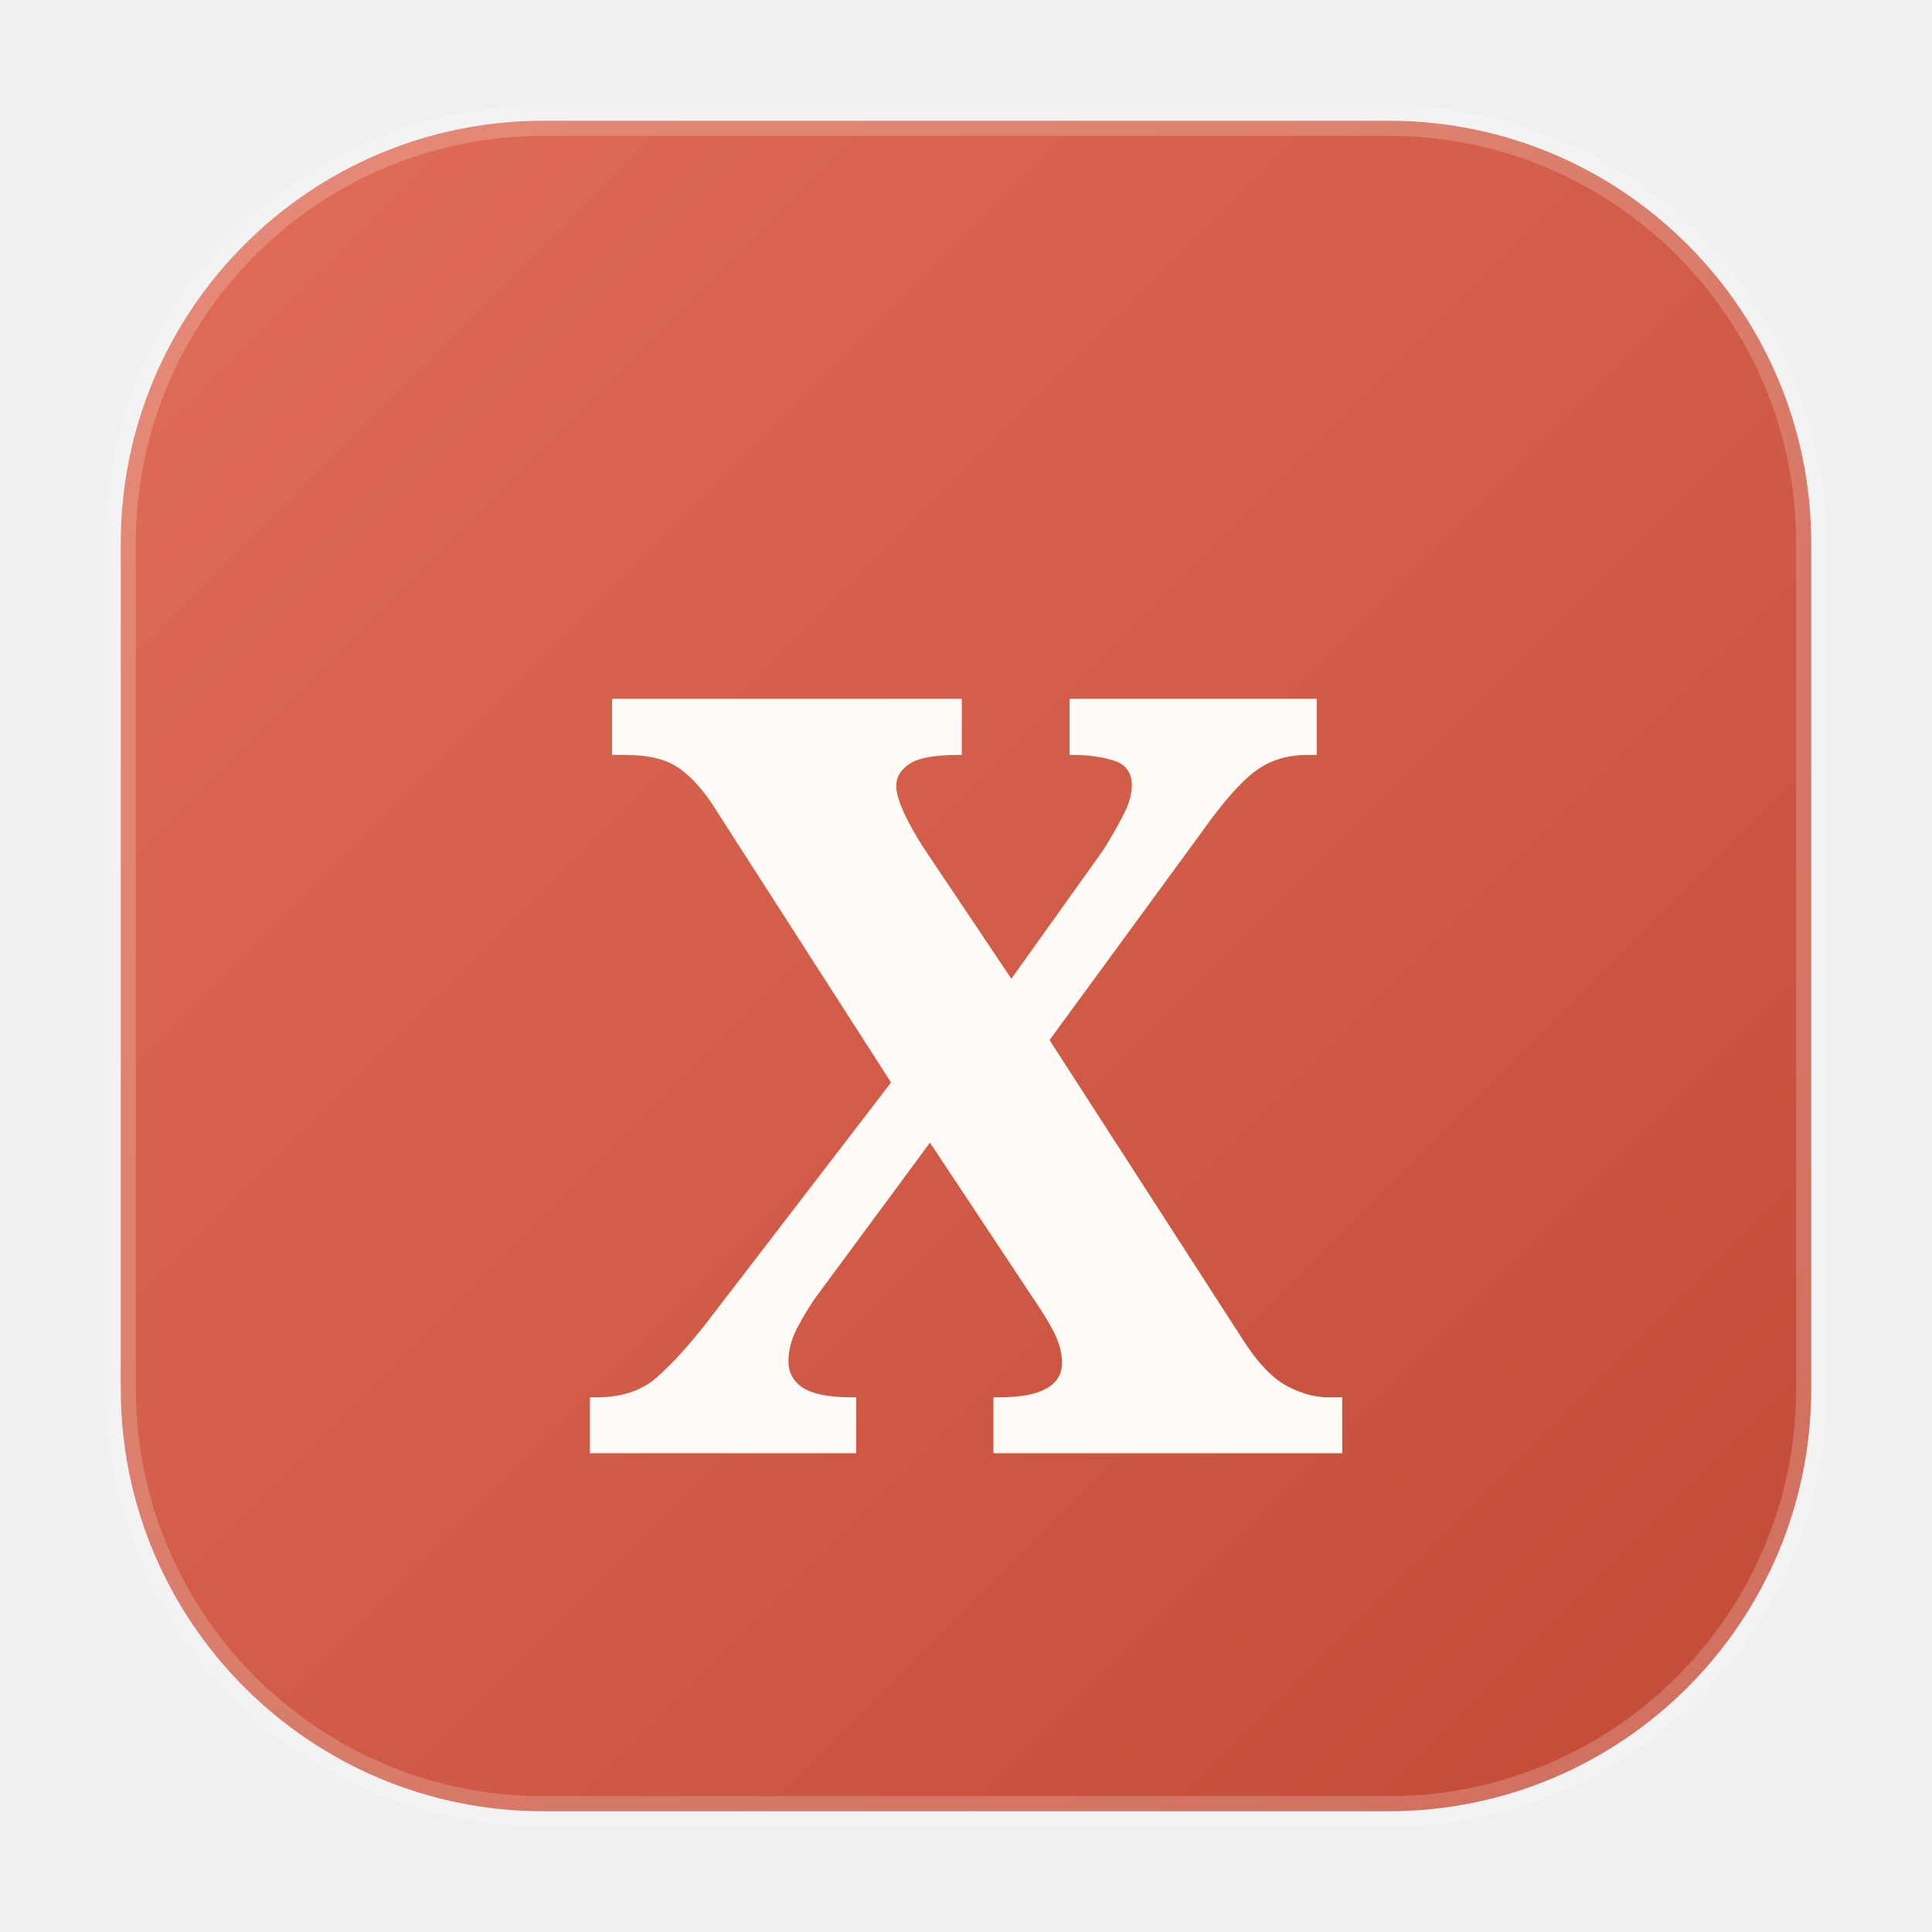
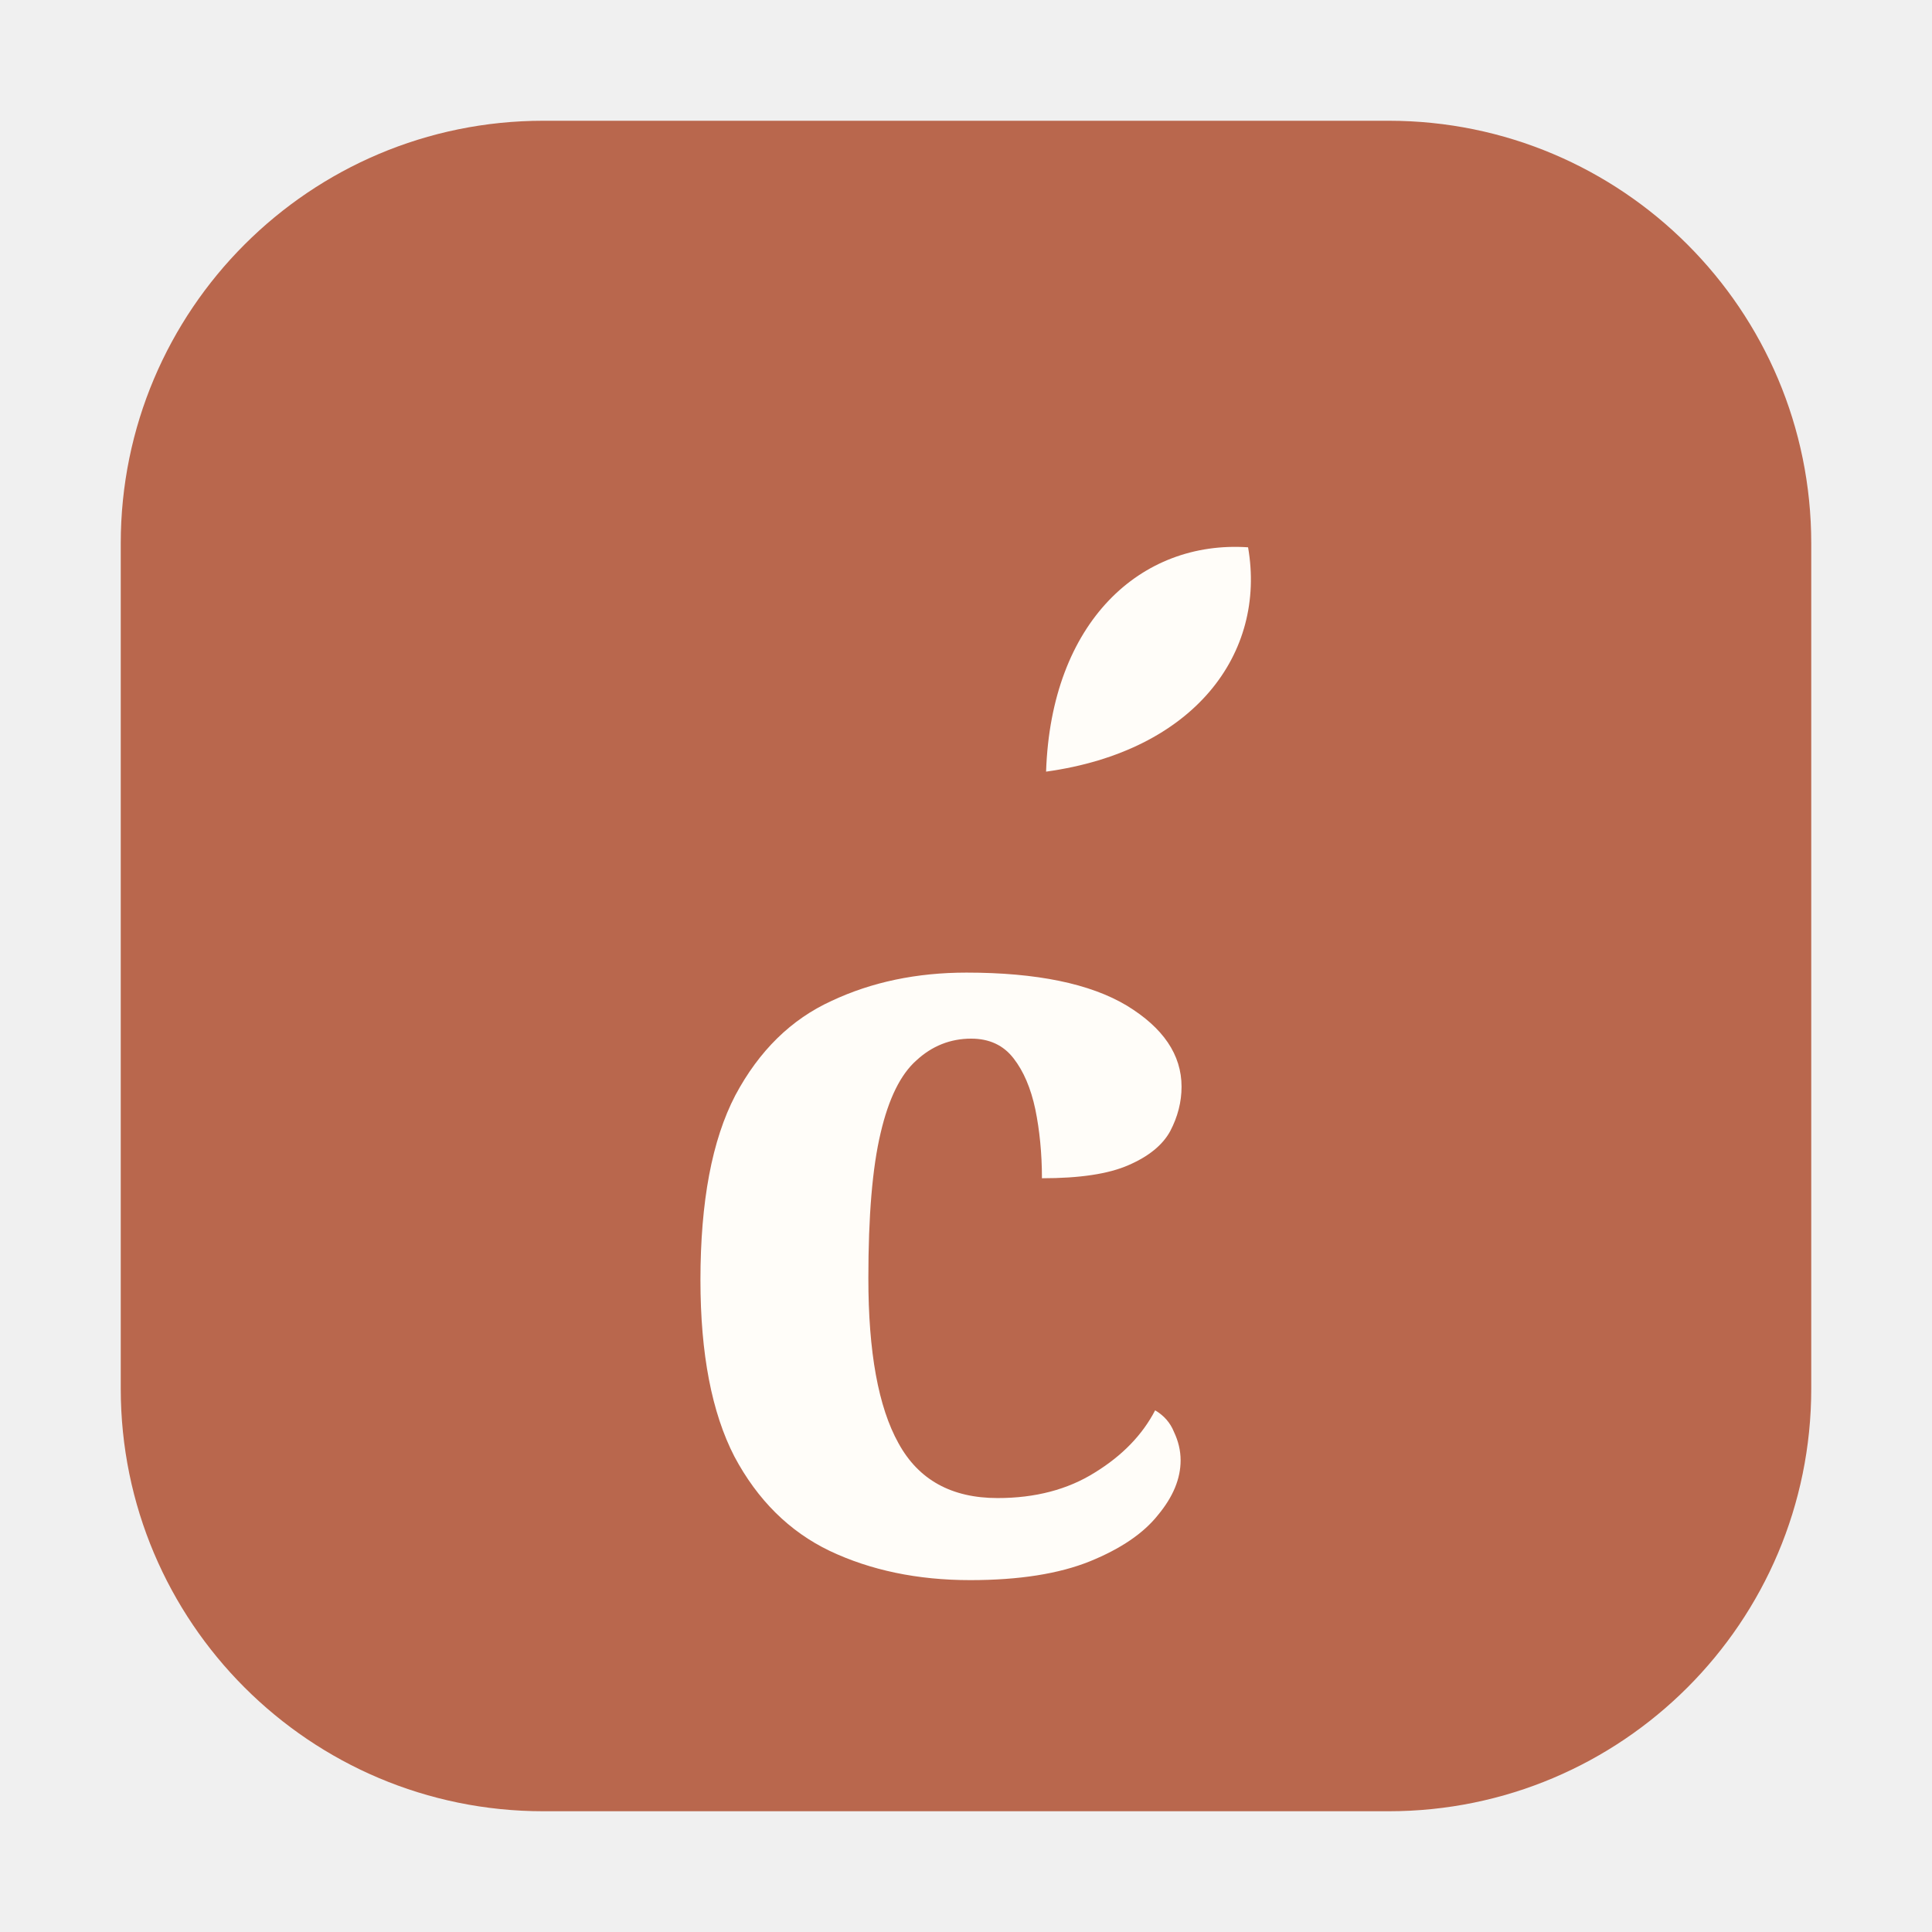
- <svg xmlns="http://www.w3.org/2000/svg" viewBox="0 0 128 128" width="100%" height="100%">
-   <defs>
-     <linearGradient id="bgGrad" x1="0%" y1="0%" x2="100%" y2="100%">
-       <stop offset="0%" stop-color="#E06D58" />
-       <stop offset="100%" stop-color="#C24B36" />
-     </linearGradient>
-   </defs>
-   <rect x="8" y="8" width="112" height="112" rx="28" fill="url(#bgGrad)" />
-   <rect x="8" y="8" width="112" height="112" rx="28" fill="none" stroke="#FFFFFF" stroke-opacity="0.2" stroke-width="2" />
-   <text x="50%" y="54%" font-family="'Newsreader', 'Georgia', serif" font-size="70" font-weight="bold" fill="#FFFCF7" text-anchor="middle" dominant-baseline="central">Χ</text>
+ <svg xmlns="http://www.w3.org/2000/svg" viewBox="0 0 32 32" width="32" height="32">
+   <rect x="2" y="2" width="28" height="28" rx="7" fill="#B9674D" />
+   <g transform="translate(16, 17.5)">
+     <text x="-0.5" y="1.5" font-family="'Newsreader', 'Georgia', serif" font-size="18" font-weight="bold" fill="#FFFDF9" text-anchor="middle" dominant-baseline="central">c</text>
+     <path d="M 0 -2.2 C 1.4 -1.1 1.6 0.9 0 2.8 C -1.6 0.9 -1.4 -1.1 0 -2.2 Z" transform="translate(3.2, -6.8) rotate(42)" fill="#FFFDF9" />
+   </g>
</svg>
